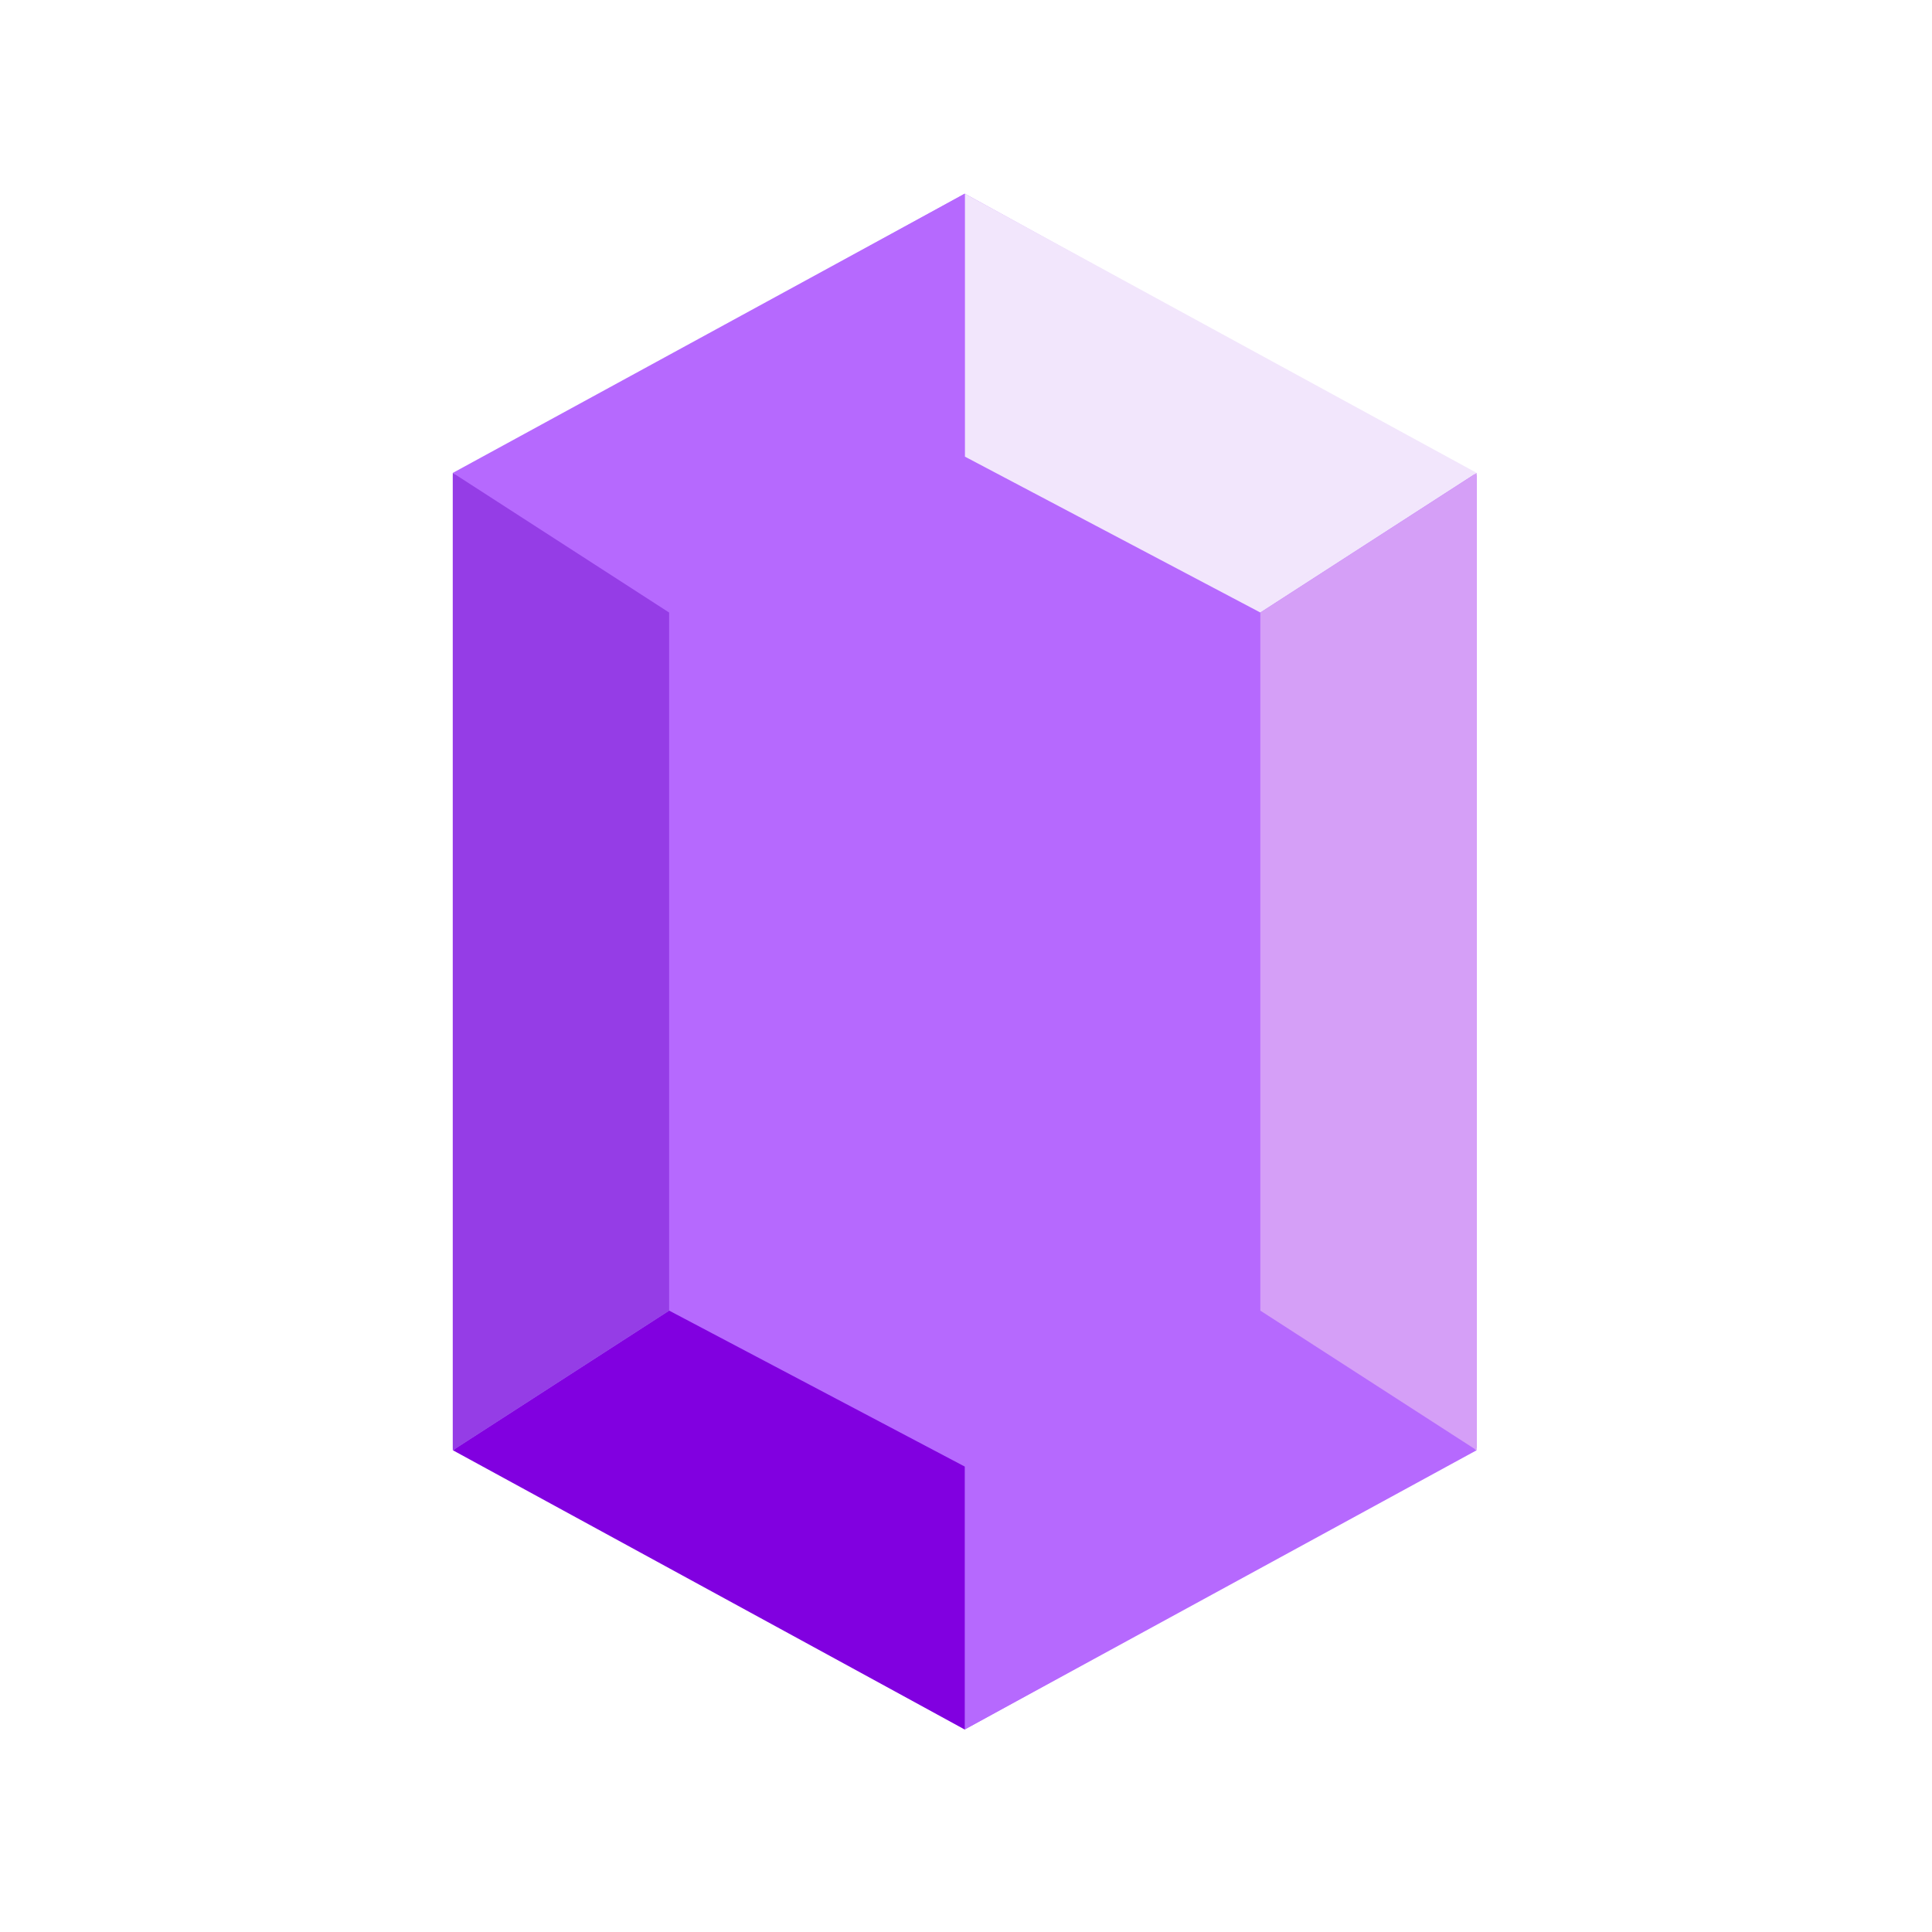
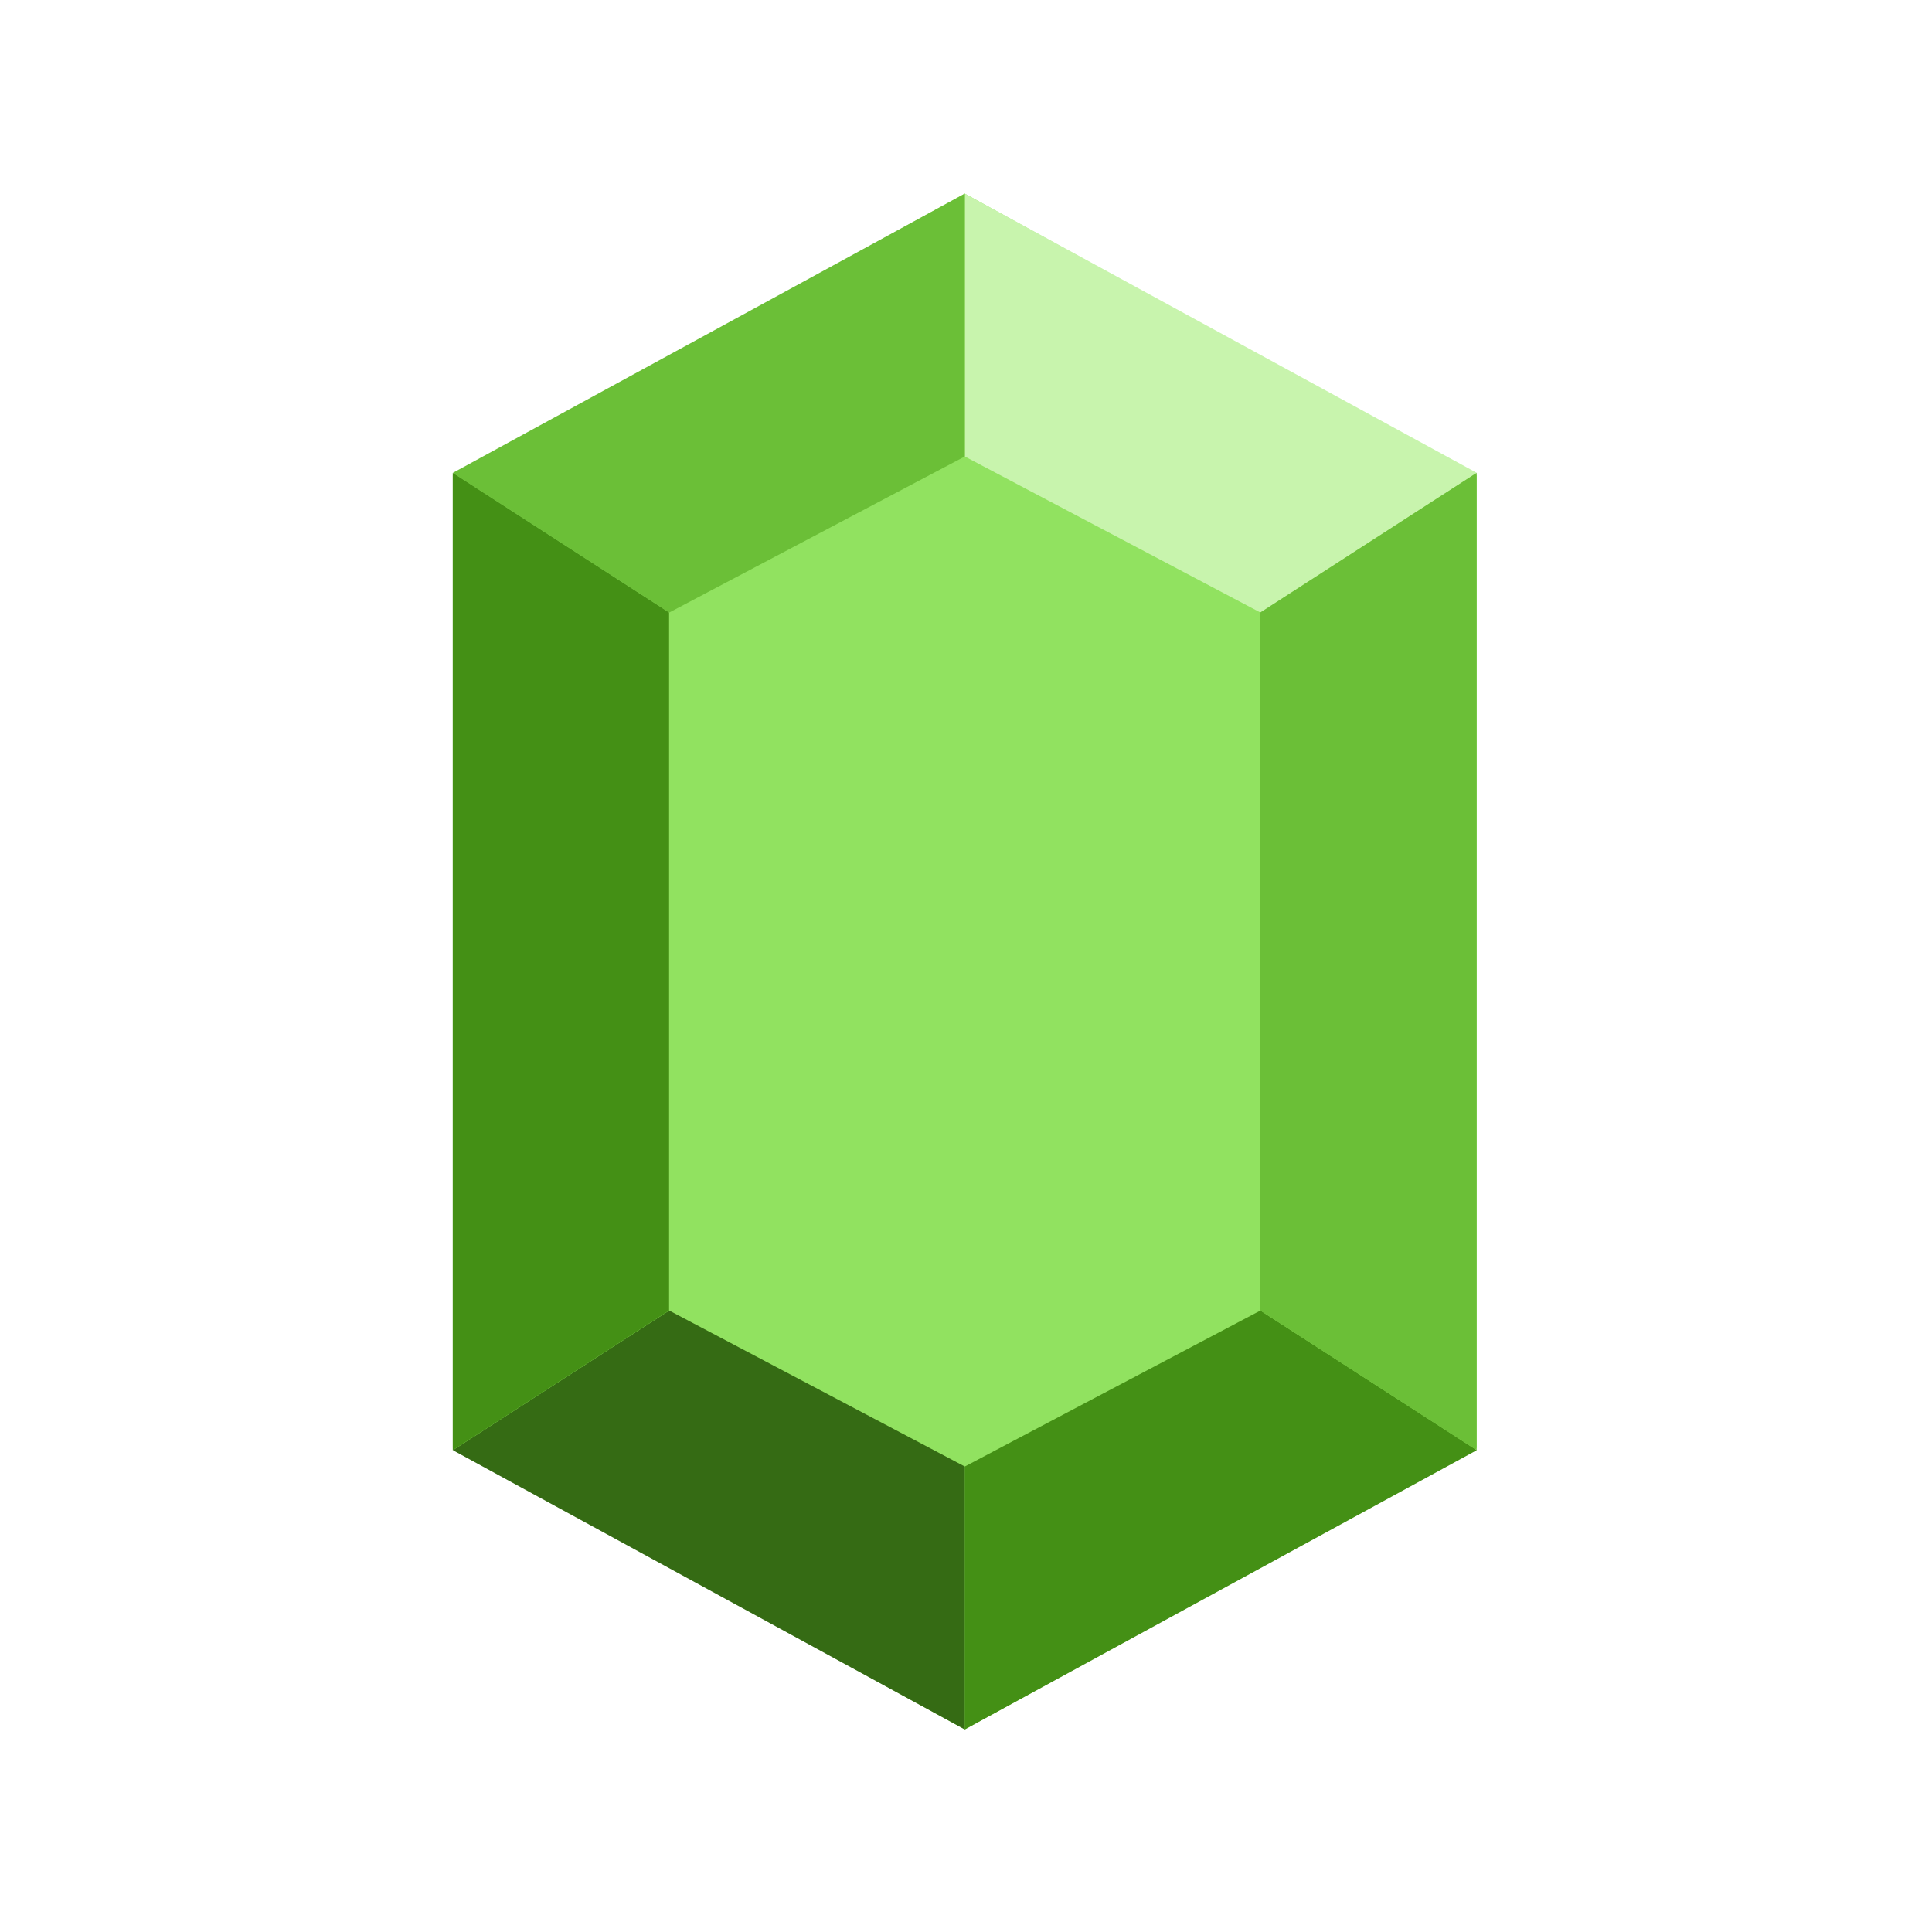
- <svg xmlns="http://www.w3.org/2000/svg" width="64" height="64" viewBox="0 0 64 64" fill="none">
-   <path d="M31.958 6.416L48.917 15.743V47.963L31.958 57.291L15 47.963V15.743L31.958 6.416Z" fill="#B669FE" />
-   <path d="M31.959 15.124V6.416L48.917 15.665L41.751 20.291L31.959 15.124Z" fill="#F2E6FC" />
-   <path d="M31.959 48.582V57.291L48.917 48.041L41.751 43.416L31.959 48.582Z" fill="#B669FE" />
-   <path d="M48.917 48.041V15.665L41.75 20.291V43.416L48.917 48.041Z" fill="#D59FF7" />
-   <path d="M31.959 15.124V6.416L15.001 15.665L22.167 20.291L31.959 15.124Z" fill="#B669FE" />
-   <path d="M31.959 48.582V57.291L15.001 48.041L22.167 43.416L31.959 48.582Z" fill="#8100E0" />
-   <path d="M14.999 48.041V15.665L22.166 20.291V43.416L14.999 48.041Z" fill="#953DE6" />
+ <svg xmlns="http://www.w3.org/2000/svg" width="32" height="32" viewBox="0 0 32 32" fill="none">
+   <path d="M15.979 3.207L24.458 7.871V23.981L15.979 28.645L7.5 23.981V7.871L15.979 3.207Z" fill="#91E260" />
+   <path d="M15.98 7.561V3.207L24.46 7.832L20.876 10.145L15.98 7.561Z" fill="#C8F4AD" />
+   <path d="M15.98 24.29V28.645L24.46 24.02L20.876 21.707L15.98 24.29Z" fill="#449015" />
+   <path d="M24.458 24.02V7.832L20.875 10.145V21.707L24.458 24.02Z" fill="#6BBF37" />
+   <path d="M15.98 7.561V3.207L7.501 7.832L11.085 10.145L15.98 7.561Z" fill="#6BBF37" />
+   <path d="M15.98 24.29V28.645L7.501 24.02L11.085 21.707L15.98 24.29Z" fill="#356B14" />
+   <path d="M7.499 24.02V7.832L11.082 10.145V21.707L7.499 24.02Z" fill="#449015" />
</svg>
